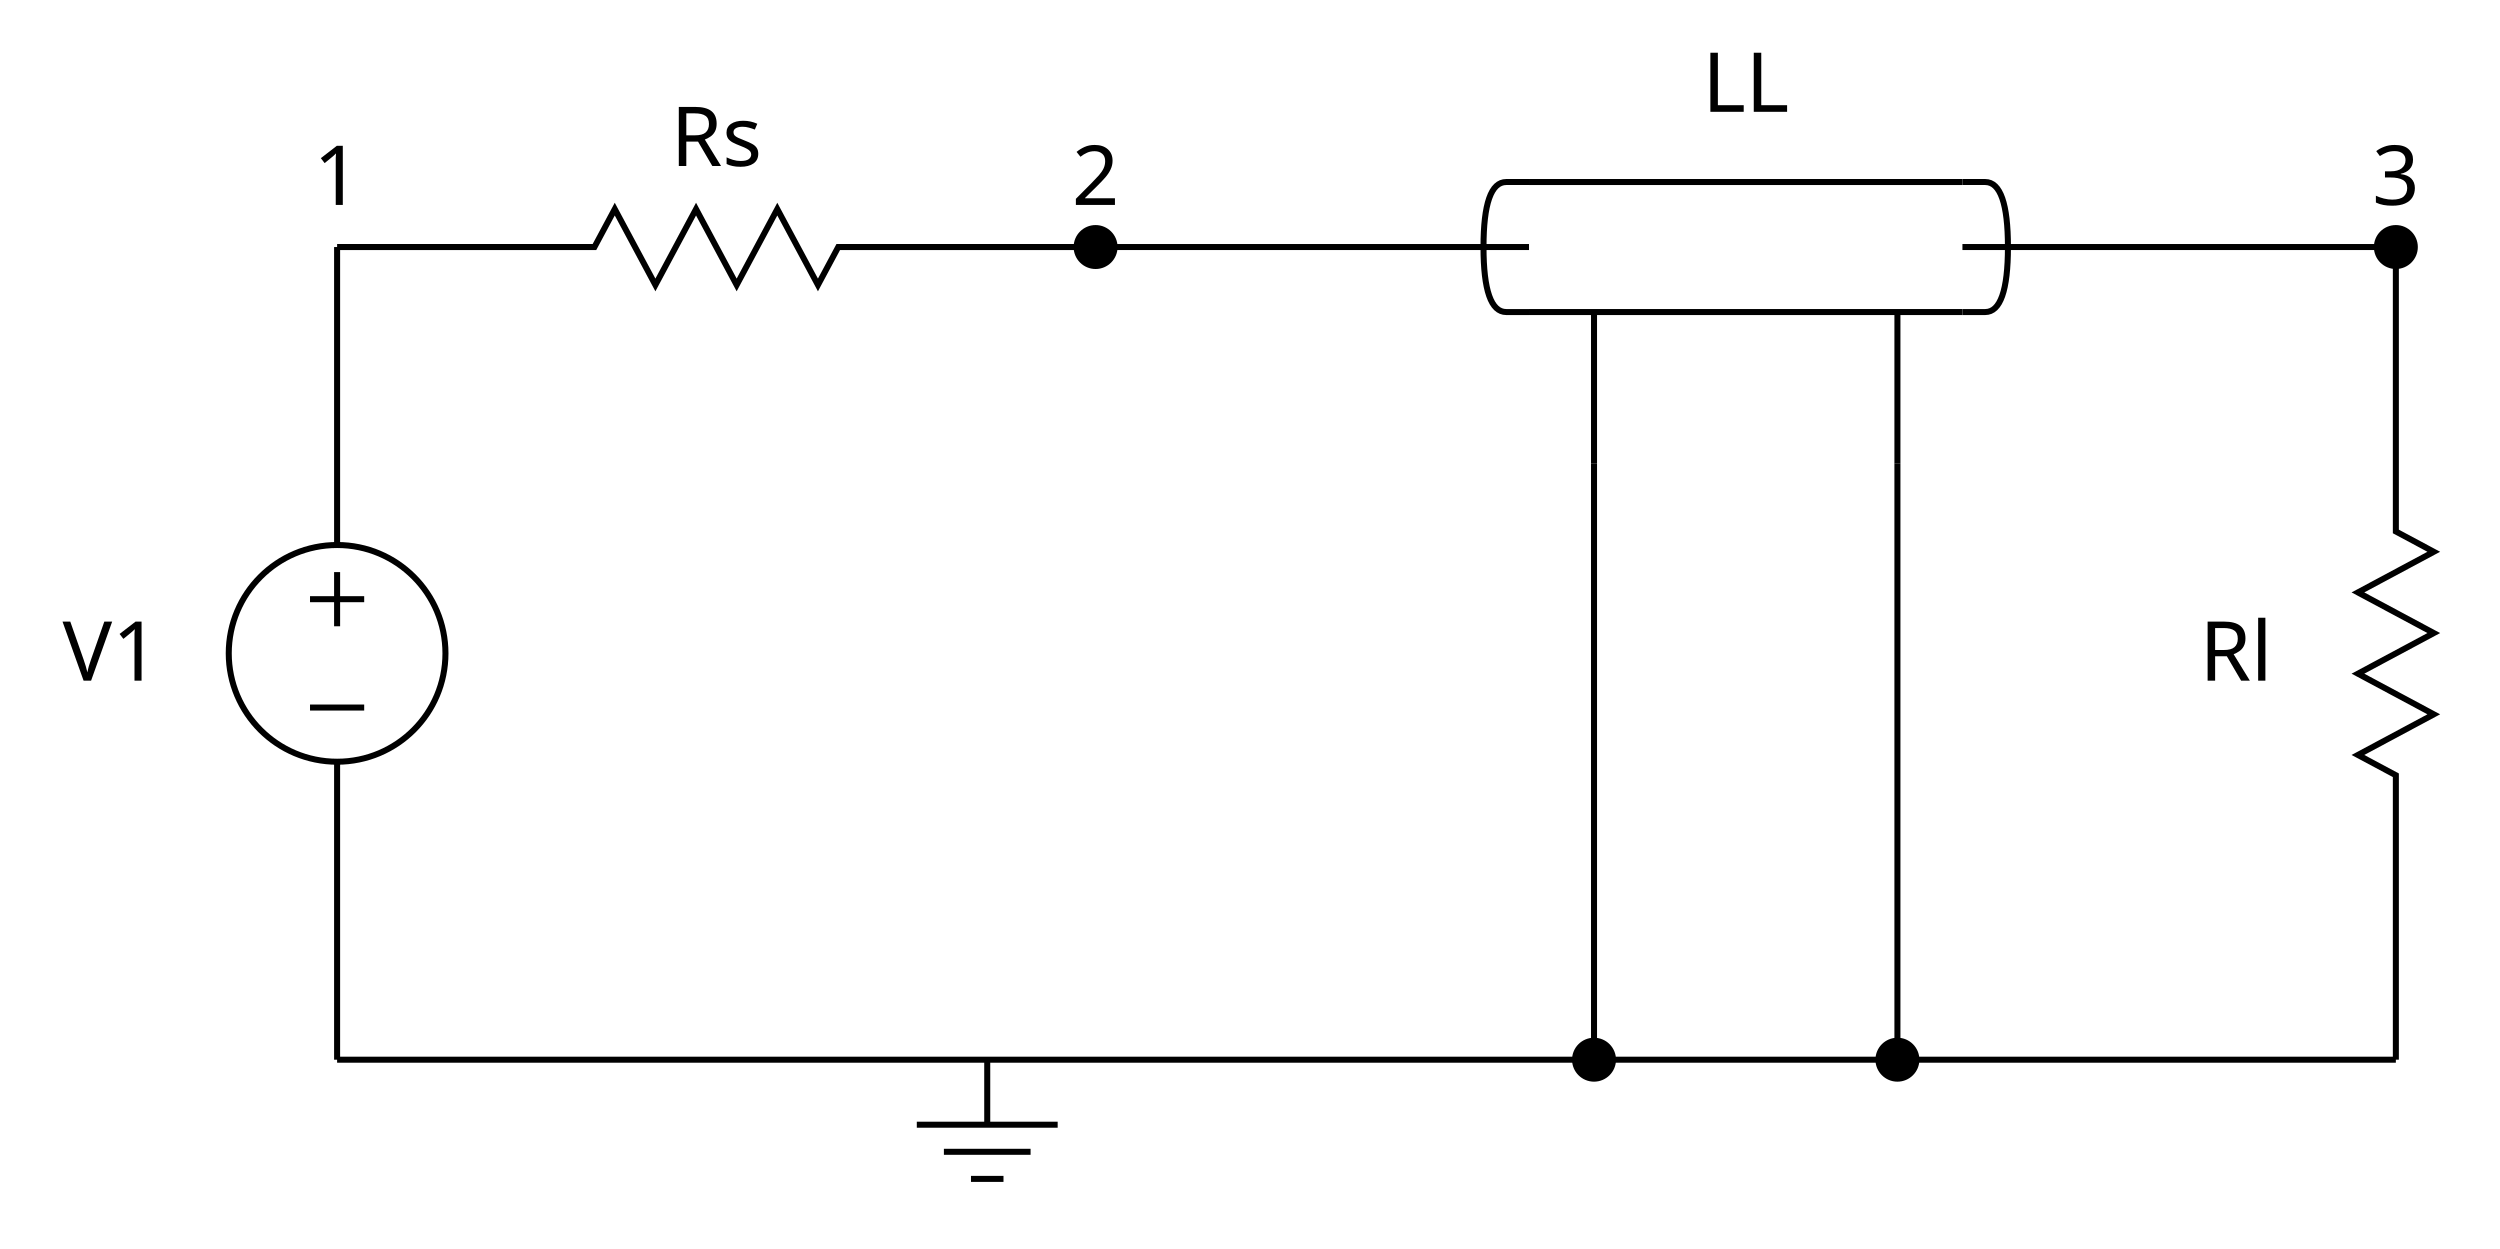
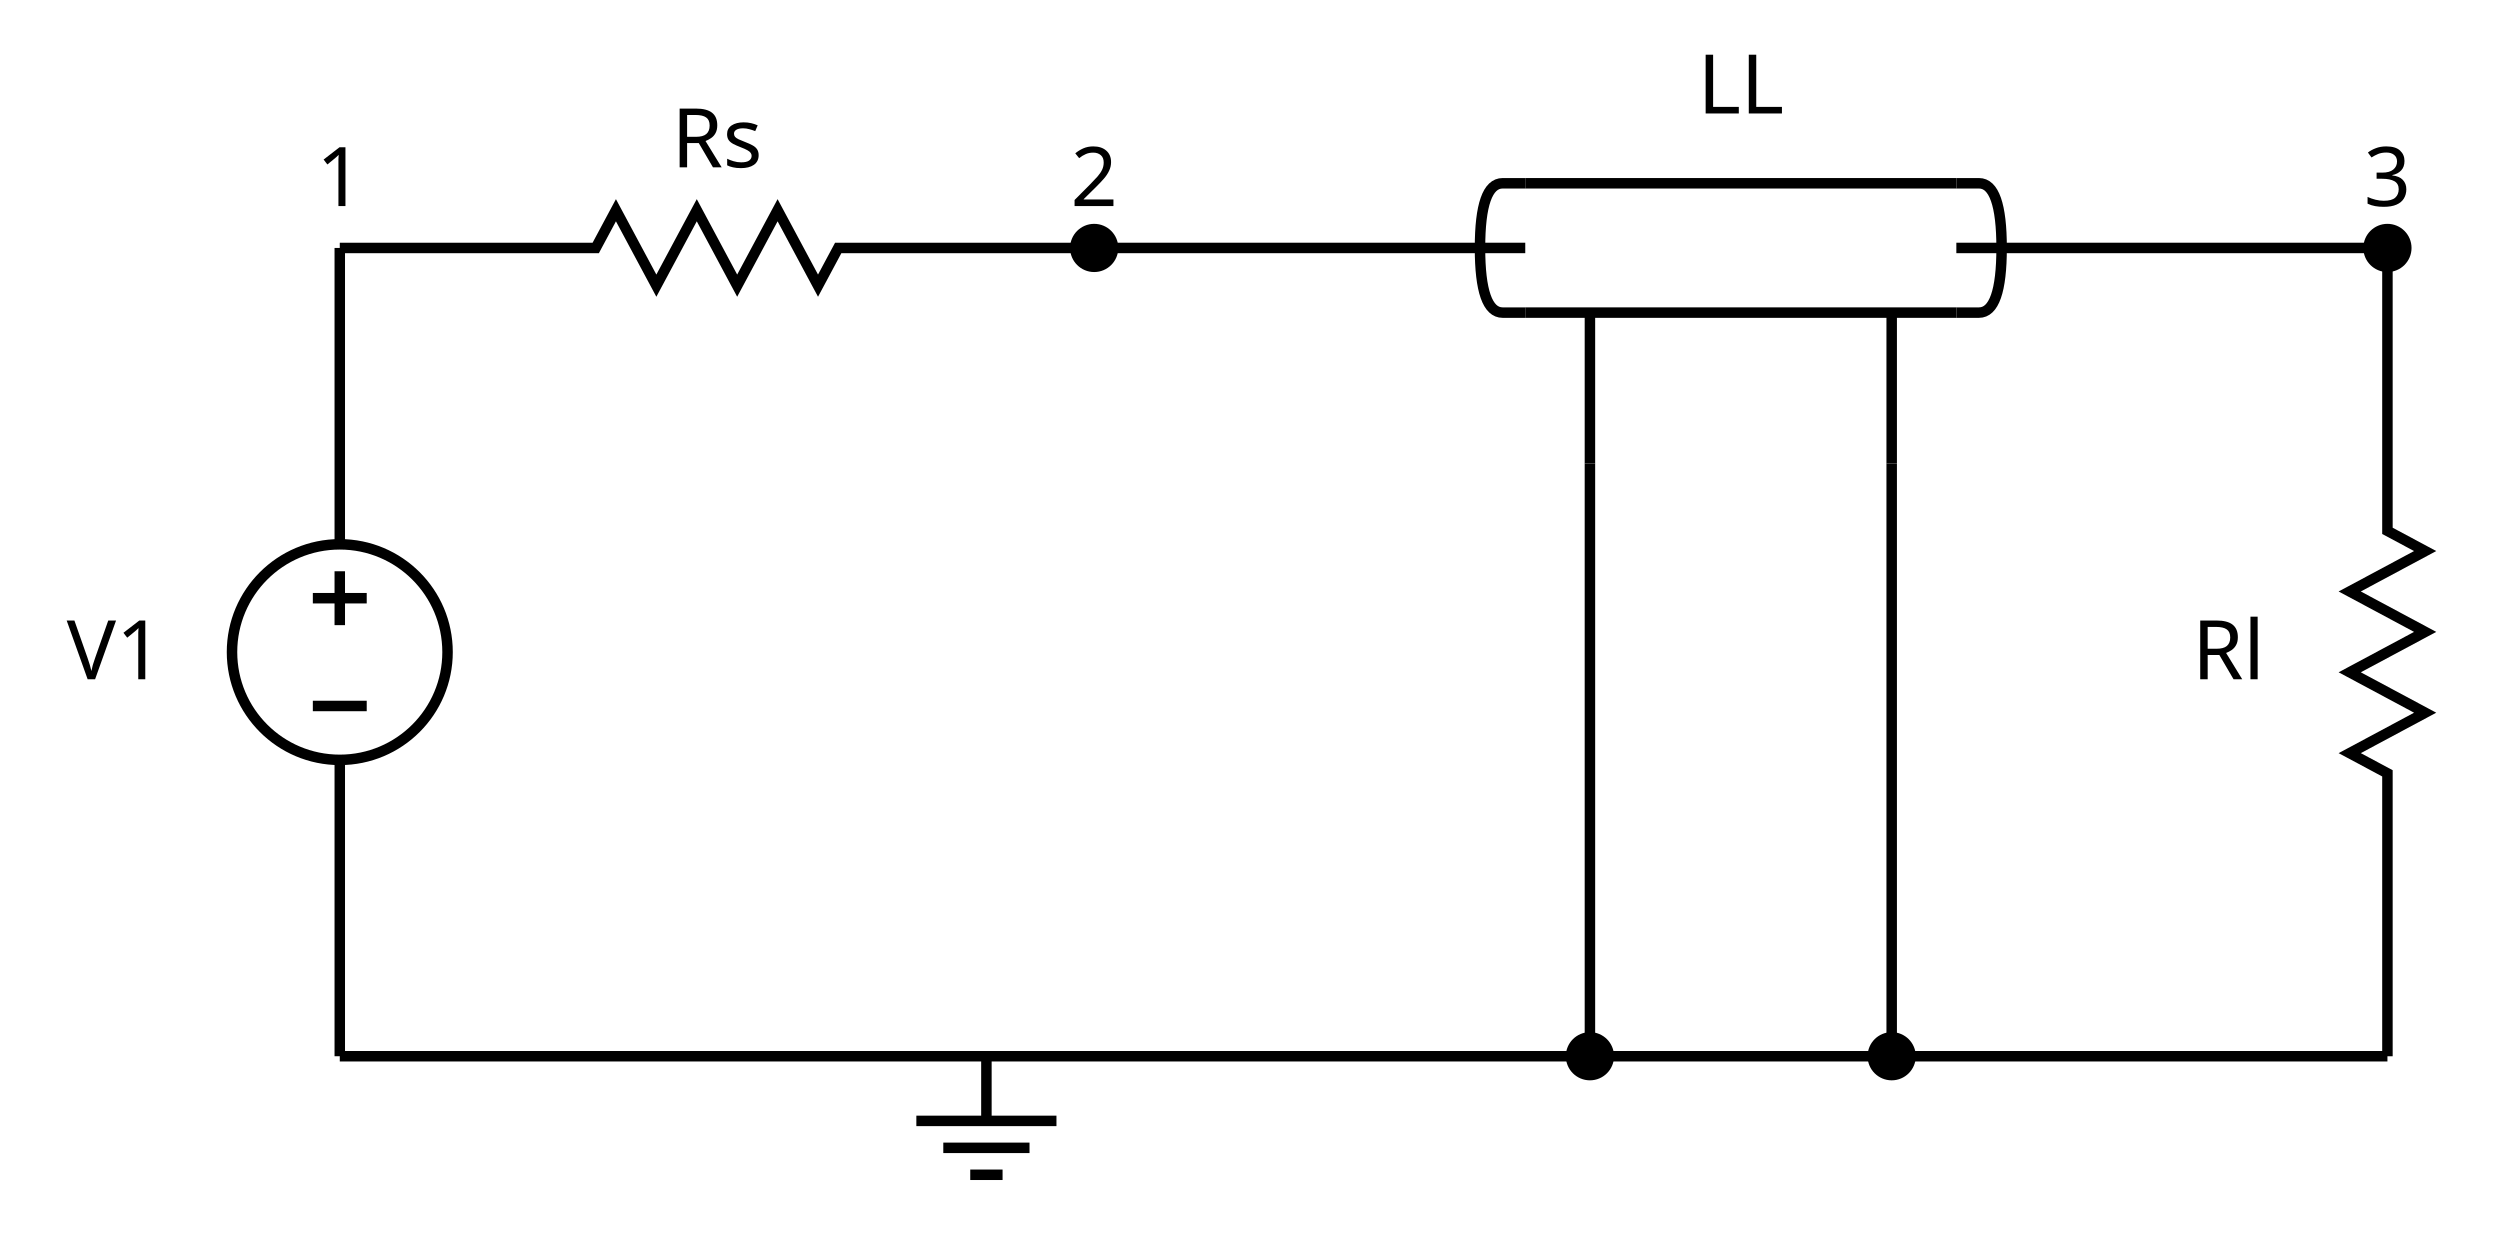
- <svg xmlns="http://www.w3.org/2000/svg" width="442.987" height="221.16" viewBox="0 0 442.987 221.16" font-family="sans-serif" font-size="14.667" fill="none">
+ <svg xmlns="http://www.w3.org/2000/svg" width="445.387" height="223.56" viewBox="0 0 445.387 223.56" font-family="sans-serif" font-size="14.667" fill="none">
  <g id="s0">
-     <text font-size="11pt" stroke-width="0.267" fill="black" x="28.267" y="120.613" text-anchor="end">V1</text>
+     <text font-size="11pt" stroke-width="0.267" fill="black" x="29.067" y="121.013" text-anchor="end">V1</text>
  </g>
  <g id="s1">
</g>
  <g id="s2">
-     <line x1="59.733" y1="187.773" x2="59.733" y2="134.973" stroke="black" stroke-width="1.067" />
+     <line x1="60.533" y1="188.173" x2="60.533" y2="135.373" stroke="black" stroke-width="1.867" />
  </g>
  <g id="s3">
-     <circle cx="59.733" cy="115.773" r="19.2" fill="none" stroke="black" stroke-width="1.067" />
+     <circle cx="60.533" cy="116.173" r="19.2" fill="none" stroke="black" stroke-width="1.867" />
  </g>
  <g id="s4">
-     <line x1="54.933" y1="125.373" x2="64.533" y2="125.373" stroke="black" stroke-width="1.067" />
+     <line x1="55.733" y1="125.773" x2="65.333" y2="125.773" stroke="black" stroke-width="1.867" />
  </g>
  <g id="s5">
-     <line x1="54.933" y1="106.173" x2="64.533" y2="106.173" stroke="black" stroke-width="1.067" />
+     <line x1="55.733" y1="106.573" x2="65.333" y2="106.573" stroke="black" stroke-width="1.867" />
  </g>
  <g id="s6">
-     <line x1="59.733" y1="110.973" x2="59.733" y2="101.373" stroke="black" stroke-width="1.067" />
+     <line x1="60.533" y1="111.373" x2="60.533" y2="101.773" stroke="black" stroke-width="1.867" />
  </g>
  <g id="s7">
-     <line x1="59.733" y1="96.573" x2="59.733" y2="43.773" stroke="black" stroke-width="1.067" />
+     <line x1="60.533" y1="96.973" x2="60.533" y2="44.173" stroke="black" stroke-width="1.867" />
  </g>
  <g id="s8">
</g>
  <g id="s9">
</g>
  <g id="s10">
-     <text font-size="11pt" stroke-width="0.267" fill="black" x="126.933" y="29.413" text-anchor="middle">Rs</text>
+     <text font-size="11pt" stroke-width="0.267" fill="black" x="127.733" y="29.813" text-anchor="middle">Rs</text>
  </g>
  <g id="s11">
</g>
  <g id="s12">
-     <polyline points="59.733,43.773 105.333,43.773 105.333,43.773 108.932,37.053 108.932,37.053 116.133,50.493 116.133,50.493 123.335,37.053 123.335,37.053 130.532,50.493 130.532,50.493 137.733,37.053 137.733,37.053 144.935,50.493 144.935,50.493 148.533,43.773 148.533,43.773 194.133,43.773" fill="none" stroke="black" stroke-width="1.067" />
+     <polyline points="60.533,44.173 106.133,44.173 106.133,44.173 109.732,37.453 109.732,37.453 116.933,50.893 116.933,50.893 124.135,37.453 124.135,37.453 131.332,50.893 131.332,50.893 138.533,37.453 138.533,37.453 145.735,50.893 145.735,50.893 149.333,44.173 149.333,44.173 194.933,44.173" fill="none" stroke="black" stroke-width="1.867" />
  </g>
  <g id="s13">
</g>
  <g id="s14">
</g>
  <g id="s15">
-     <text font-size="11pt" stroke-width="0.267" fill="black" x="309.333" y="19.813" text-anchor="middle">LL</text>
+     <text font-size="11pt" stroke-width="0.267" fill="black" x="310.133" y="20.213" text-anchor="middle">LL</text>
  </g>
  <g id="s16">
-     <line x1="194.133" y1="43.773" x2="270.933" y2="43.773" stroke="black" stroke-width="1.067" />
+     <line x1="194.933" y1="44.173" x2="271.733" y2="44.173" stroke="black" stroke-width="1.867" />
  </g>
  <g id="s17">
-     <path d="M 270.933 32.253 C 269.589 32.253 268.245 32.253 266.901 32.253 264.213 32.253 262.869 36.093 262.869 43.773 262.869 51.453 264.213 55.293 266.901 55.293 268.245 55.293 269.589 55.293 270.933 55.293" fill="none" stroke="black" stroke-width="1.067" />
+     <path d="M 271.733 32.653 C 270.389 32.653 269.045 32.653 267.701 32.653 265.013 32.653 263.669 36.493 263.669 44.173 263.669 51.853 265.013 55.693 267.701 55.693 269.045 55.693 270.389 55.693 271.733 55.693" fill="none" stroke="black" stroke-width="1.867" />
  </g>
  <g id="s18">
-     <line x1="270.933" y1="32.253" x2="347.733" y2="32.253" stroke="black" stroke-width="1.067" />
+     <line x1="271.733" y1="32.653" x2="348.533" y2="32.653" stroke="black" stroke-width="1.867" />
  </g>
  <g id="s19">
-     <line x1="270.933" y1="55.293" x2="347.733" y2="55.293" stroke="black" stroke-width="1.067" />
+     <line x1="271.733" y1="55.693" x2="348.533" y2="55.693" stroke="black" stroke-width="1.867" />
  </g>
  <g id="s20">
-     <path d="M 347.733 32.253 C 349.077 32.253 350.421 32.253 351.765 32.253 354.453 32.253 355.797 36.093 355.797 43.773 355.797 51.453 354.453 55.293 351.765 55.293 350.421 55.293 349.077 55.293 347.733 55.293" fill="none" stroke="black" stroke-width="1.067" />
+     <path d="M 348.533 32.653 C 349.877 32.653 351.221 32.653 352.565 32.653 355.253 32.653 356.597 36.493 356.597 44.173 356.597 51.853 355.253 55.693 352.565 55.693 351.221 55.693 349.877 55.693 348.533 55.693" fill="none" stroke="black" stroke-width="1.867" />
  </g>
  <g id="s21">
-     <line x1="347.733" y1="43.773" x2="424.533" y2="43.773" stroke="black" stroke-width="1.067" />
+     <line x1="348.533" y1="44.173" x2="425.333" y2="44.173" stroke="black" stroke-width="1.867" />
  </g>
  <g id="s22">
-     <line x1="282.453" y1="55.293" x2="282.453" y2="82.173" stroke="black" stroke-width="1.067" />
+     <line x1="283.253" y1="55.693" x2="283.253" y2="82.573" stroke="black" stroke-width="1.867" />
  </g>
  <g id="s23">
-     <line x1="336.213" y1="55.293" x2="336.213" y2="82.173" stroke="black" stroke-width="1.067" />
+     <line x1="337.013" y1="55.693" x2="337.013" y2="82.573" stroke="black" stroke-width="1.867" />
  </g>
  <g id="s24">
</g>
  <g id="s25">
</g>
  <g id="s26">
</g>
  <g id="s27">
</g>
  <g id="s28">
-     <text font-size="11pt" stroke-width="0.267" fill="black" x="402.667" y="120.613" text-anchor="end">Rl</text>
+     <text font-size="11pt" stroke-width="0.267" fill="black" x="403.467" y="121.013" text-anchor="end">Rl</text>
  </g>
  <g id="s29">
</g>
  <g id="s30">
-     <polyline points="424.533,43.773 424.533,94.173 424.533,94.173 431.253,97.772 431.253,97.772 417.813,104.973 417.813,104.973 431.253,112.175 431.253,112.175 417.813,119.372 417.813,119.372 431.253,126.573 431.253,126.573 417.813,133.775 417.813,133.775 424.533,137.373 424.533,137.373 424.533,187.773" fill="none" stroke="black" stroke-width="1.067" />
+     <polyline points="425.333,44.173 425.333,94.573 425.333,94.573 432.053,98.172 432.053,98.172 418.613,105.373 418.613,105.373 432.053,112.575 432.053,112.575 418.613,119.772 418.613,119.772 432.053,126.973 432.053,126.973 418.613,134.175 418.613,134.175 425.333,137.773 425.333,137.773 425.333,188.173" fill="none" stroke="black" stroke-width="1.867" />
  </g>
  <g id="s31">
</g>
  <g id="s32">
</g>
  <g id="s33">
-     <line x1="282.453" y1="82.173" x2="282.453" y2="187.773" stroke="black" stroke-width="1.067" />
+     <line x1="283.253" y1="82.573" x2="283.253" y2="188.173" stroke="black" stroke-width="1.867" />
  </g>
  <g id="s34">
-     <line x1="336.213" y1="82.173" x2="336.213" y2="187.773" stroke="black" stroke-width="1.067" />
+     <line x1="337.013" y1="82.573" x2="337.013" y2="188.173" stroke="black" stroke-width="1.867" />
  </g>
  <g id="s35">
-     <line x1="59.733" y1="187.773" x2="424.533" y2="187.773" stroke="black" stroke-width="1.067" />
+     <line x1="60.533" y1="188.173" x2="425.333" y2="188.173" stroke="black" stroke-width="1.867" />
  </g>
  <g id="s36">
-     <circle cx="282.453" cy="187.773" r="3.36" fill="rgb(0,0,0)" stroke="black" stroke-width="1.067" />
+     <circle cx="283.253" cy="188.173" r="3.36" fill="rgb(0,0,0)" stroke="black" stroke-width="1.867" />
  </g>
  <g id="s37">
-     <circle cx="336.213" cy="187.773" r="3.36" fill="rgb(0,0,0)" stroke="black" stroke-width="1.067" />
+     <circle cx="337.013" cy="188.173" r="3.36" fill="rgb(0,0,0)" stroke="black" stroke-width="1.867" />
  </g>
  <g id="s38">
-     <circle cx="194.133" cy="43.773" r="3.36" fill="rgb(0,0,0)" stroke="black" stroke-width="1.067" />
+     <circle cx="194.933" cy="44.173" r="3.36" fill="rgb(0,0,0)" stroke="black" stroke-width="1.867" />
  </g>
  <g id="s39">
-     <circle cx="424.533" cy="43.773" r="3.36" fill="rgb(0,0,0)" stroke="black" stroke-width="1.067" />
+     <circle cx="425.333" cy="44.173" r="3.36" fill="rgb(0,0,0)" stroke="black" stroke-width="1.867" />
  </g>
  <g id="s40">
-     <text font-size="11pt" stroke-width="0.267" fill="black" x="59.733" y="36.307" text-anchor="middle">1</text>
+     <text font-size="11pt" stroke-width="0.267" fill="black" x="60.533" y="36.707" text-anchor="middle">1</text>
  </g>
  <g id="s41">
-     <text font-size="11pt" stroke-width="0.267" fill="black" x="194.133" y="36.307" text-anchor="middle">2</text>
+     <text font-size="11pt" stroke-width="0.267" fill="black" x="194.933" y="36.707" text-anchor="middle">2</text>
  </g>
  <g id="s42">
-     <text font-size="11pt" stroke-width="0.267" fill="black" x="424.533" y="36.307" text-anchor="middle">3</text>
+     <text font-size="11pt" stroke-width="0.267" fill="black" x="425.333" y="36.707" text-anchor="middle">3</text>
  </g>
  <g id="s43">
-     <line x1="174.933" y1="187.773" x2="174.933" y2="199.293" stroke="black" stroke-width="1.067" />
+     <line x1="175.733" y1="188.173" x2="175.733" y2="199.693" stroke="black" stroke-width="1.867" />
  </g>
  <g id="s44">
-     <line x1="162.453" y1="199.293" x2="187.413" y2="199.293" stroke="black" stroke-width="1.067" />
+     <line x1="163.253" y1="199.693" x2="188.213" y2="199.693" stroke="black" stroke-width="1.867" />
  </g>
  <g id="s45">
-     <line x1="167.253" y1="204.093" x2="182.613" y2="204.093" stroke="black" stroke-width="1.067" />
+     <line x1="168.053" y1="204.493" x2="183.413" y2="204.493" stroke="black" stroke-width="1.867" />
  </g>
  <g id="s46">
-     <line x1="172.053" y1="208.893" x2="177.813" y2="208.893" stroke="black" stroke-width="1.067" />
+     <line x1="172.853" y1="209.293" x2="178.613" y2="209.293" stroke="black" stroke-width="1.867" />
  </g>
  <g id="s47">
</g>
</svg>
